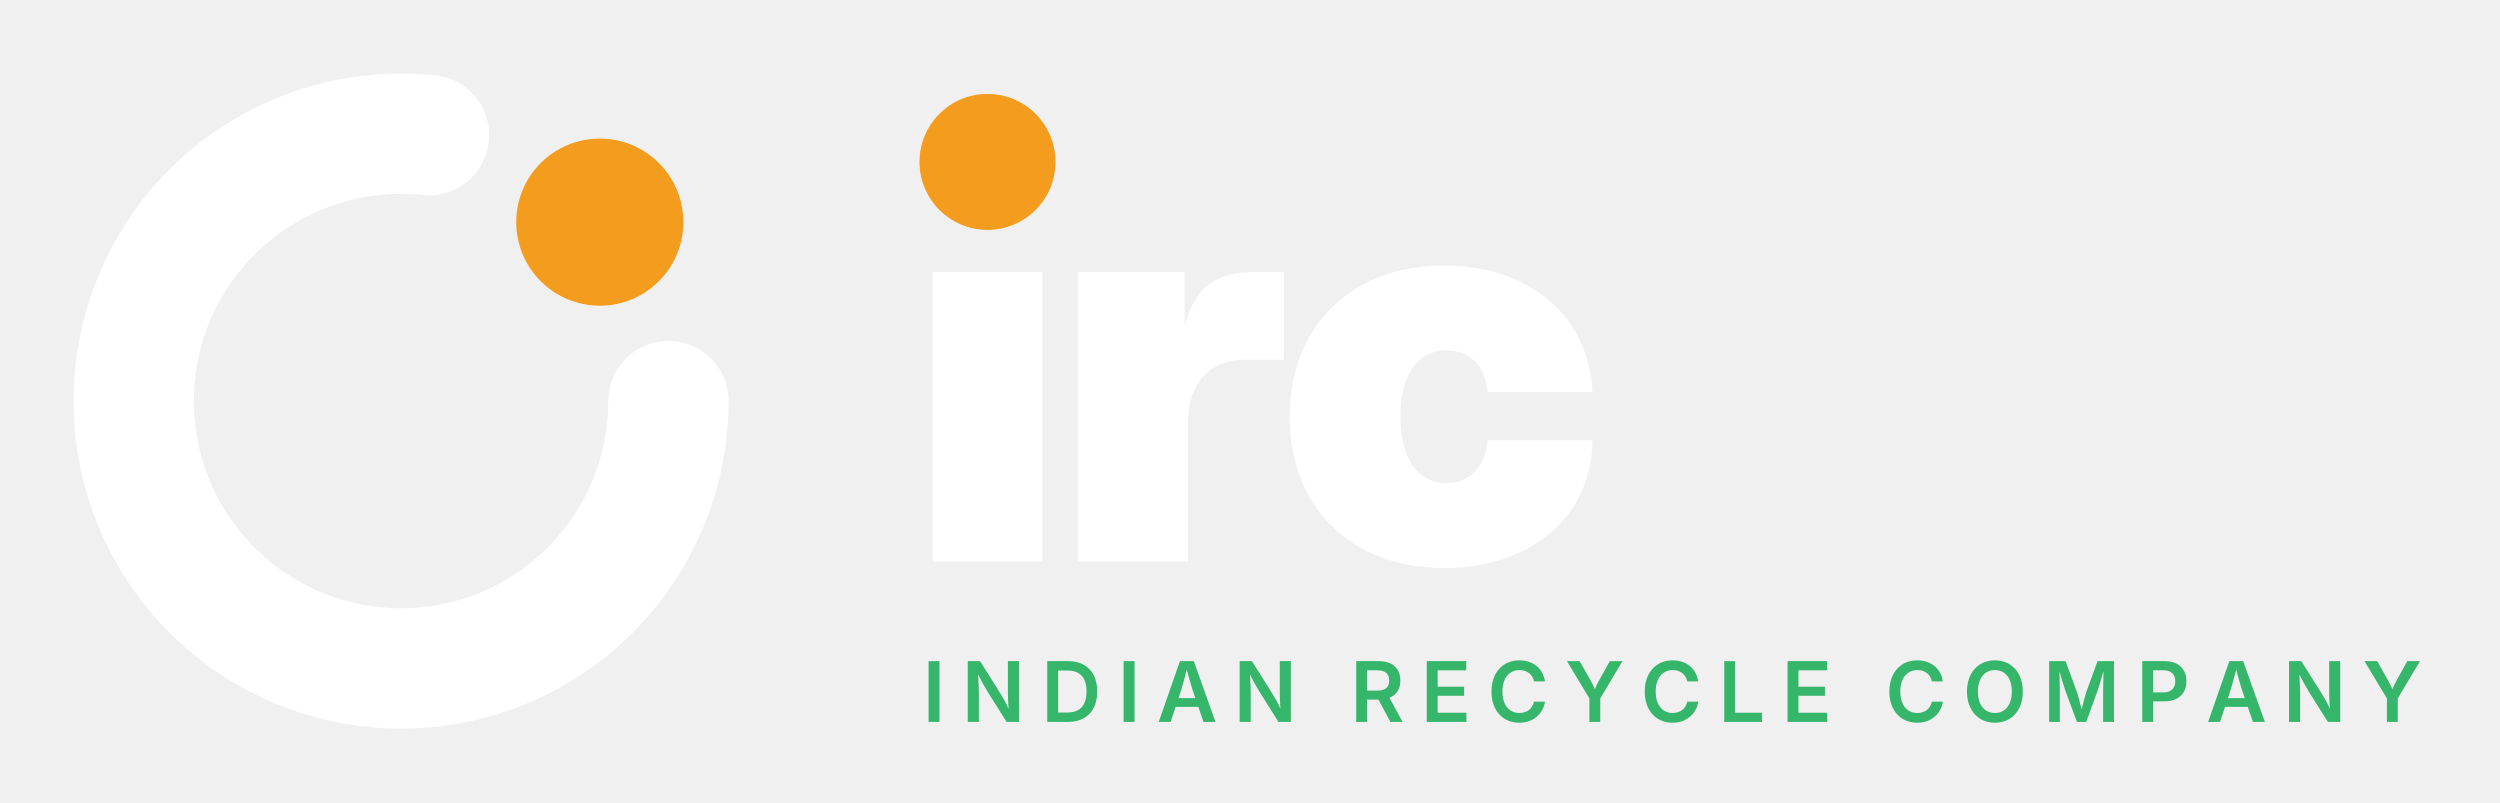
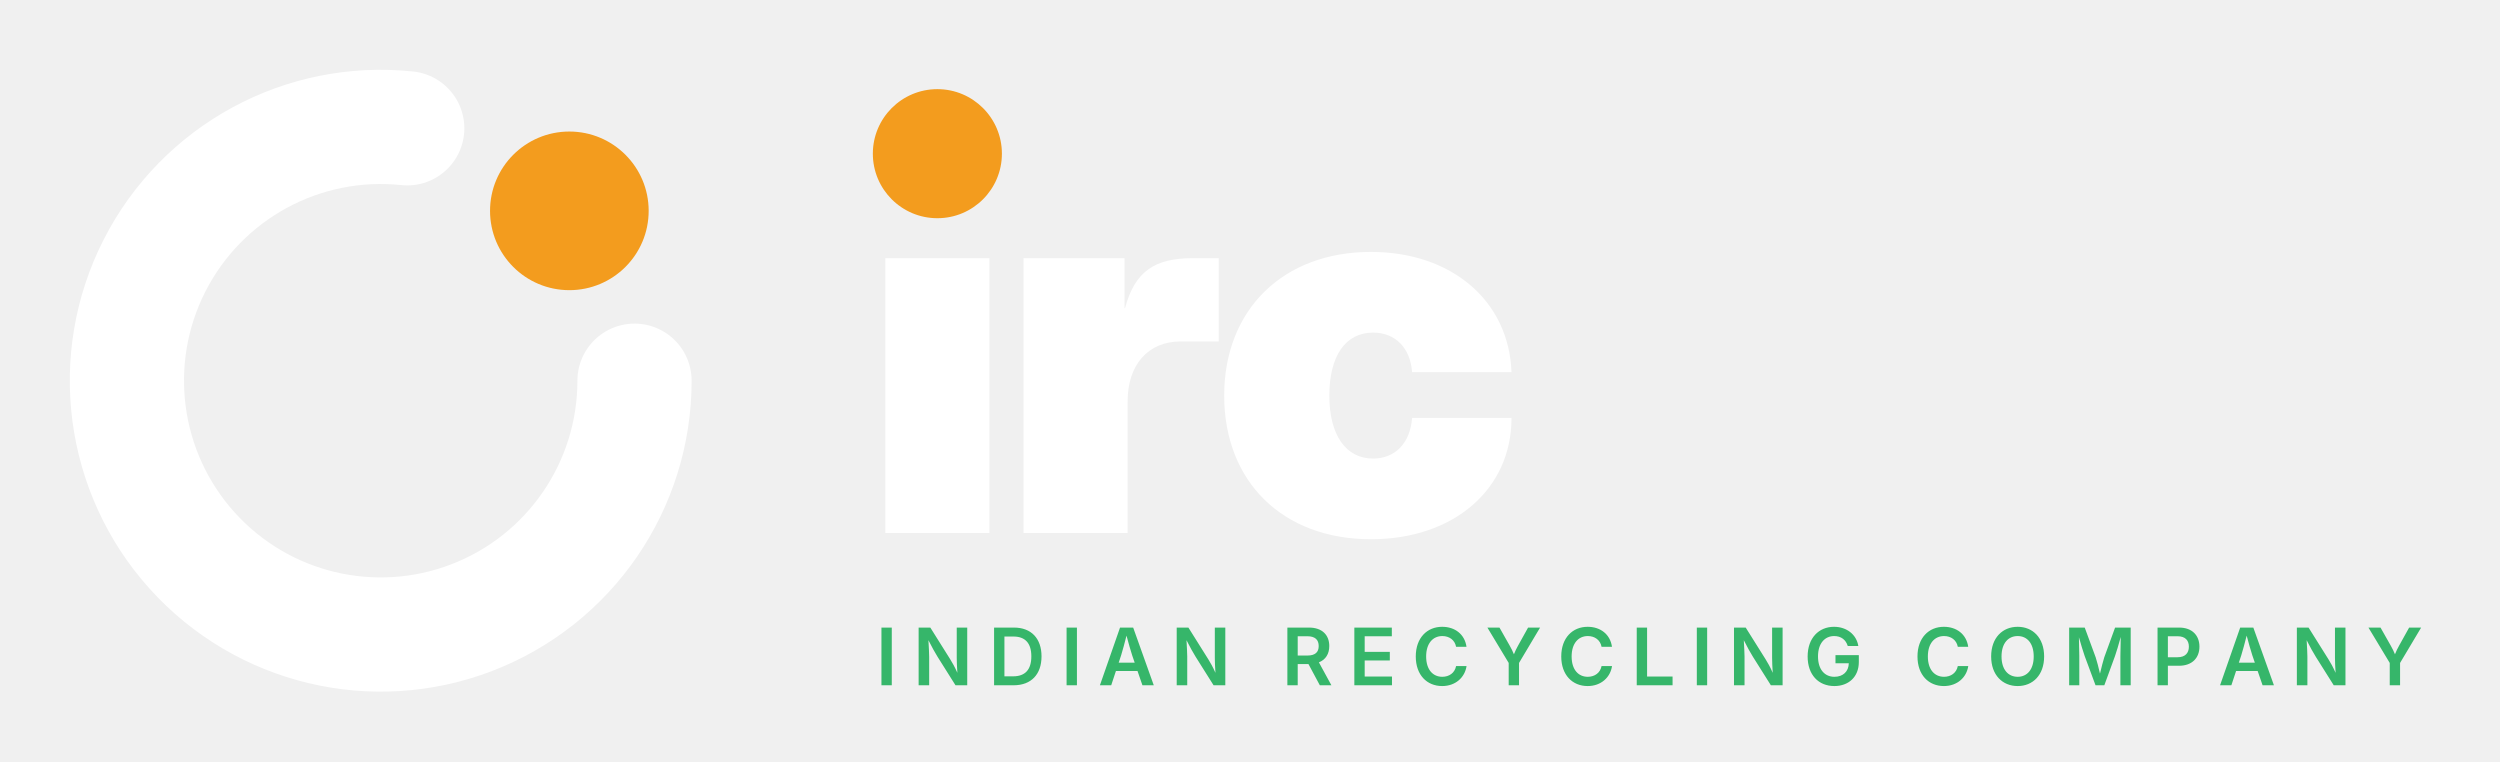
- <svg xmlns="http://www.w3.org/2000/svg" viewBox="0 0 374 120" width="374" height="120">
+ <svg xmlns="http://www.w3.org/2000/svg" viewBox="0 0 394 120" width="394" height="120">
  <g transform="translate(0.00 0.00) scale(1.0)">
    <path d="M100.00 60.00 A40 40 0 1 1 64.18 20.22" fill="none" stroke="#FFFFFF" stroke-width="18" stroke-linecap="round" />
    <circle cx="89.73" cy="33.23" r="12.5" fill="#F39C1E" />
  </g>
  <path d="M139.527 84.0H155.934V40.688H139.527ZM161.308 84.0H177.715V63.246C177.715 57.463 180.955 53.812 186.082 53.812H192.07V40.688H187.968C182.021 40.688 178.863 42.738 177.304 48.562H177.222V40.688H161.308ZM216.066 84.984C229.109 84.984 238.214 77.109 238.214 65.871H222.546C222.259 69.809 219.88 72.27 216.394 72.27C212.087 72.27 209.503 68.537 209.503 62.344C209.503 56.109 212.046 52.418 216.394 52.418C219.88 52.418 222.259 54.797 222.546 58.652H238.214C237.804 47.414 228.781 39.703 216.066 39.703C202.202 39.703 192.933 48.809 192.933 62.344C192.933 75.92 202.161 84.984 216.066 84.984Z" fill="#FFFFFF" />
  <circle cx="147.73" cy="24.22" r="10.17" fill="#F39C1E" />
-   <path d="M140.545 98.906H138.916V108.0H140.545ZM144.776 108.0H146.436V103.483C146.436 102.977 146.381 102.019 146.32 100.896C146.931 102.08 147.273 102.727 147.749 103.49L150.587 108.0H152.436V98.906H150.782V103.679C150.782 104.234 150.819 105.156 150.88 106.035C150.483 105.125 150.086 104.436 149.763 103.917L146.619 98.906H144.776ZM159.743 108.0C162.514 108.0 164.144 106.285 164.144 103.441C164.144 100.615 162.514 98.906 159.804 98.906H156.667V108.0ZM158.297 106.59V100.316H159.707C161.568 100.316 162.539 101.359 162.539 103.441C162.539 105.54 161.568 106.59 159.664 106.59ZM169.724 98.906H168.094V108.0H169.724ZM173.345 108.0H175.127L175.871 105.748H179.271L180.046 108.0H181.835L178.588 98.906H176.518ZM176.305 104.436 176.689 103.276C176.94 102.464 177.214 101.445 177.538 100.175C177.873 101.433 178.16 102.44 178.429 103.276L178.826 104.436ZM185.449 108.0H187.109V103.483C187.109 102.977 187.054 102.019 186.993 100.896C187.604 102.08 187.946 102.727 188.422 103.49L191.26 108.0H193.109V98.906H191.455V103.679C191.455 104.234 191.492 105.156 191.553 106.035C191.156 105.125 190.759 104.436 190.436 103.917L187.292 98.906H185.449ZM202.89 108.0H204.519V104.661H206.216L208.004 108.0H209.829L207.858 104.387C208.932 103.959 209.494 103.05 209.494 101.817C209.494 100.084 208.383 98.906 206.289 98.906H202.89ZM204.519 103.312V100.273H206.039C207.278 100.273 207.827 100.847 207.827 101.817C207.827 102.781 207.278 103.312 206.051 103.312ZM213.444 108.0H219.377V106.627H215.074V104.088H219.035V102.733H215.074V100.279H219.352V98.906H213.444ZM227.288 108.122C229.436 108.122 230.877 106.712 231.127 104.973H229.479C229.272 106.047 228.393 106.663 227.306 106.663C225.829 106.663 224.761 105.546 224.761 103.459C224.761 101.396 225.823 100.242 227.312 100.242C228.399 100.242 229.278 100.859 229.479 101.933H231.121C230.834 99.943 229.284 98.784 227.288 98.784C224.914 98.784 223.125 100.517 223.125 103.459C223.125 106.389 224.895 108.122 227.288 108.122ZM237.769 108.0H239.399V104.478L242.719 98.906H240.827L239.234 101.774C238.996 102.208 238.794 102.598 238.593 103.117C238.392 102.611 238.19 102.22 237.94 101.774L236.316 98.906H234.412L237.769 104.478ZM250.215 108.122C252.364 108.122 253.804 106.712 254.055 104.973H252.407C252.199 106.047 251.32 106.663 250.234 106.663C248.757 106.663 247.689 105.546 247.689 103.459C247.689 101.396 248.751 100.242 250.24 100.242C251.326 100.242 252.205 100.859 252.407 101.933H254.048C253.762 99.943 252.211 98.784 250.215 98.784C247.841 98.784 246.053 100.517 246.053 103.459C246.053 106.389 247.823 108.122 250.215 108.122ZM257.95 108.0H263.596V106.627H259.58V98.906H257.95ZM267.418 108.0H273.35V106.627H269.047V104.088H273.009V102.733H269.047V100.279H273.326V98.906H267.418ZM286.811 108.122C288.96 108.122 290.4 106.712 290.65 104.973H289.002C288.795 106.047 287.916 106.663 286.83 106.663C285.353 106.663 284.284 105.546 284.284 103.459C284.284 101.396 285.346 100.242 286.836 100.242C287.922 100.242 288.801 100.859 289.002 101.933H290.644C290.357 99.943 288.807 98.784 286.811 98.784C284.437 98.784 282.649 100.517 282.649 103.459C282.649 106.389 284.419 108.122 286.811 108.122ZM298.44 108.122C300.82 108.122 302.608 106.395 302.608 103.459C302.608 100.517 300.82 98.784 298.44 98.784C296.053 98.784 294.259 100.517 294.259 103.459C294.259 106.389 296.053 108.122 298.44 108.122ZM298.44 106.663C296.951 106.663 295.895 105.528 295.895 103.459C295.895 101.378 296.951 100.242 298.44 100.242C299.917 100.242 300.967 101.372 300.967 103.459C300.967 105.534 299.917 106.663 298.44 106.663ZM306.553 108.0H308.152V103.41C308.152 102.72 308.115 101.463 308.091 100.432C308.426 101.604 308.793 102.818 309.006 103.41L310.709 108.0H312.095L313.773 103.41C313.987 102.8 314.371 101.549 314.683 100.383C314.664 101.463 314.628 102.733 314.628 103.41V108.0H316.251V98.906H313.791L312.082 103.599C311.905 104.143 311.625 105.266 311.411 106.163C311.204 105.253 310.917 104.136 310.734 103.599L309.006 98.906H306.553ZM320.482 108.0H322.112V104.924H323.857C325.957 104.924 327.086 103.66 327.086 101.915C327.086 100.181 325.975 98.906 323.882 98.906H320.482ZM322.112 103.581V100.273H323.632C324.877 100.273 325.42 100.944 325.42 101.915C325.42 102.885 324.877 103.581 323.644 103.581ZM330.335 108.0H332.117L332.861 105.748H336.261L337.036 108.0H338.825L335.578 98.906H333.508ZM333.295 104.436 333.679 103.276C333.93 102.464 334.204 101.445 334.528 100.175C334.863 101.433 335.15 102.44 335.419 103.276L335.816 104.436ZM342.439 108.0H344.099V103.483C344.099 102.977 344.044 102.019 343.983 100.896C344.594 102.08 344.936 102.727 345.412 103.49L348.25 108.0H350.099V98.906H348.445V103.679C348.445 104.234 348.482 105.156 348.543 106.035C348.146 105.125 347.749 104.436 347.426 103.917L344.282 98.906H342.439ZM357.077 108.0H358.706V104.478L362.027 98.906H360.135L358.542 101.774C358.304 102.208 358.102 102.598 357.901 103.117C357.699 102.611 357.498 102.22 357.248 101.774L355.624 98.906H353.72L357.077 104.478Z" fill="#36B66A" />
+   <path d="M140.545 98.906H138.916V108.0H140.545ZM144.776 108.0H146.436V103.483C146.436 102.977 146.381 102.019 146.32 100.896C146.931 102.08 147.273 102.727 147.749 103.49L150.587 108.0H152.436V98.906H150.782V103.679C150.782 104.234 150.819 105.156 150.88 106.035C150.483 105.125 150.086 104.436 149.763 103.917L146.619 98.906H144.776ZM159.743 108.0C162.514 108.0 164.144 106.285 164.144 103.441C164.144 100.615 162.514 98.906 159.804 98.906H156.667V108.0ZM158.297 106.59V100.316H159.707C161.568 100.316 162.539 101.359 162.539 103.441C162.539 105.54 161.568 106.59 159.664 106.59ZM169.724 98.906H168.094V108.0H169.724ZM173.345 108.0H175.127L175.871 105.748H179.271L180.046 108.0H181.835L178.588 98.906H176.518ZM176.305 104.436 176.689 103.276C176.94 102.464 177.214 101.445 177.538 100.175C177.873 101.433 178.16 102.44 178.429 103.276L178.826 104.436ZM185.449 108.0H187.109V103.483C187.109 102.977 187.054 102.019 186.993 100.896C187.604 102.08 187.946 102.727 188.422 103.49L191.26 108.0H193.109V98.906H191.455V103.679C191.455 104.234 191.492 105.156 191.553 106.035C191.156 105.125 190.759 104.436 190.436 103.917L187.292 98.906H185.449ZM202.89 108.0H204.519V104.661H206.216L208.004 108.0H209.829L207.858 104.387C208.932 103.959 209.494 103.05 209.494 101.817C209.494 100.084 208.383 98.906 206.289 98.906H202.89ZM204.519 103.312V100.273H206.039C207.278 100.273 207.827 100.847 207.827 101.817C207.827 102.781 207.278 103.312 206.051 103.312ZM213.444 108.0H219.377V106.627H215.074V104.088H219.035V102.733H215.074V100.279H219.352V98.906H213.444ZM227.288 108.122C229.436 108.122 230.877 106.712 231.127 104.973H229.479C229.272 106.047 228.393 106.663 227.306 106.663C225.829 106.663 224.761 105.546 224.761 103.459C224.761 101.396 225.823 100.242 227.312 100.242C228.399 100.242 229.278 100.859 229.479 101.933H231.121C230.834 99.943 229.284 98.784 227.288 98.784C224.914 98.784 223.125 100.517 223.125 103.459C223.125 106.389 224.895 108.122 227.288 108.122ZM237.769 108.0H239.399V104.478L242.719 98.906H240.827L239.234 101.774C238.996 102.208 238.794 102.598 238.593 103.117C238.392 102.611 238.19 102.22 237.94 101.774L236.316 98.906H234.412L237.769 104.478ZM250.215 108.122C252.364 108.122 253.804 106.712 254.055 104.973H252.407C252.199 106.047 251.32 106.663 250.234 106.663C248.757 106.663 247.689 105.546 247.689 103.459C247.689 101.396 248.751 100.242 250.24 100.242C251.326 100.242 252.205 100.859 252.407 101.933H254.048C253.762 99.943 252.211 98.784 250.215 98.784C247.841 98.784 246.053 100.517 246.053 103.459C246.053 106.389 247.823 108.122 250.215 108.122ZM257.95 108.0H263.596V106.627H259.58V98.906H257.95ZM269.047 98.906H267.418V108.0H269.047ZM273.278 108.0H274.939V103.483C274.939 102.977 274.884 102.019 274.823 100.896C275.433 102.08 275.775 102.727 276.251 103.49L279.089 108.0H280.938V98.906H279.284V103.679C279.284 104.234 279.321 105.156 279.382 106.035C278.985 105.125 278.589 104.436 278.265 103.917L275.122 98.906H273.278ZM289.094 108.122C291.34 108.122 292.951 106.676 292.951 104.338V103.245H289.271V104.527H291.371C291.34 105.833 290.467 106.663 289.1 106.663C287.568 106.663 286.518 105.51 286.518 103.453C286.518 101.39 287.593 100.242 289.063 100.242C290.168 100.242 290.913 100.841 291.206 101.811H292.872C292.591 100.023 291.047 98.784 289.045 98.784C286.665 98.784 284.883 100.535 284.883 103.465C284.883 106.34 286.585 108.122 289.094 108.122ZM306.357 108.122C308.506 108.122 309.946 106.712 310.196 104.973H308.549C308.341 106.047 307.462 106.663 306.376 106.663C304.899 106.663 303.831 105.546 303.831 103.459C303.831 101.396 304.893 100.242 306.382 100.242C307.468 100.242 308.347 100.859 308.549 101.933H310.19C309.904 99.943 308.353 98.784 306.357 98.784C303.983 98.784 302.195 100.517 302.195 103.459C302.195 106.389 303.965 108.122 306.357 108.122ZM317.986 108.122C320.366 108.122 322.155 106.395 322.155 103.459C322.155 100.517 320.366 98.784 317.986 98.784C315.599 98.784 313.805 100.517 313.805 103.459C313.805 106.389 315.599 108.122 317.986 108.122ZM317.986 106.663C316.497 106.663 315.441 105.528 315.441 103.459C315.441 101.378 316.497 100.242 317.986 100.242C319.463 100.242 320.513 101.372 320.513 103.459C320.513 105.534 319.463 106.663 317.986 106.663ZM326.099 108.0H327.698V103.41C327.698 102.72 327.661 101.463 327.637 100.432C327.973 101.604 328.339 102.818 328.552 103.41L330.255 108.0H331.641L333.319 103.41C333.533 102.8 333.917 101.549 334.229 100.383C334.21 101.463 334.174 102.733 334.174 103.41V108.0H335.797V98.906H333.338L331.629 103.599C331.452 104.143 331.171 105.266 330.957 106.163C330.75 105.253 330.463 104.136 330.28 103.599L328.552 98.906H326.099ZM340.028 108.0H341.658V104.924H343.404C345.503 104.924 346.632 103.66 346.632 101.915C346.632 100.181 345.521 98.906 343.428 98.906H340.028ZM341.658 103.581V100.273H343.178C344.423 100.273 344.966 100.944 344.966 101.915C344.966 102.885 344.423 103.581 343.19 103.581ZM349.881 108.0H351.663L352.408 105.748H355.807L356.582 108.0H358.371L355.124 98.906H353.055ZM352.841 104.436 353.225 103.276C353.476 102.464 353.75 101.445 354.074 100.175C354.41 101.433 354.696 102.44 354.965 103.276L355.362 104.436ZM361.985 108.0H363.645V103.483C363.645 102.977 363.591 102.019 363.529 100.896C364.14 102.08 364.482 102.727 364.958 103.49L367.796 108.0H369.645V98.906H367.991V103.679C367.991 104.234 368.028 105.156 368.089 106.035C367.692 105.125 367.295 104.436 366.972 103.917L363.829 98.906H361.985ZM376.623 108.0H378.252V104.478L381.573 98.906H379.681L378.088 101.774C377.85 102.208 377.648 102.598 377.447 103.117C377.245 102.611 377.044 102.22 376.794 101.774L375.17 98.906H373.266L376.623 104.478Z" fill="#36B66A" />
</svg>
